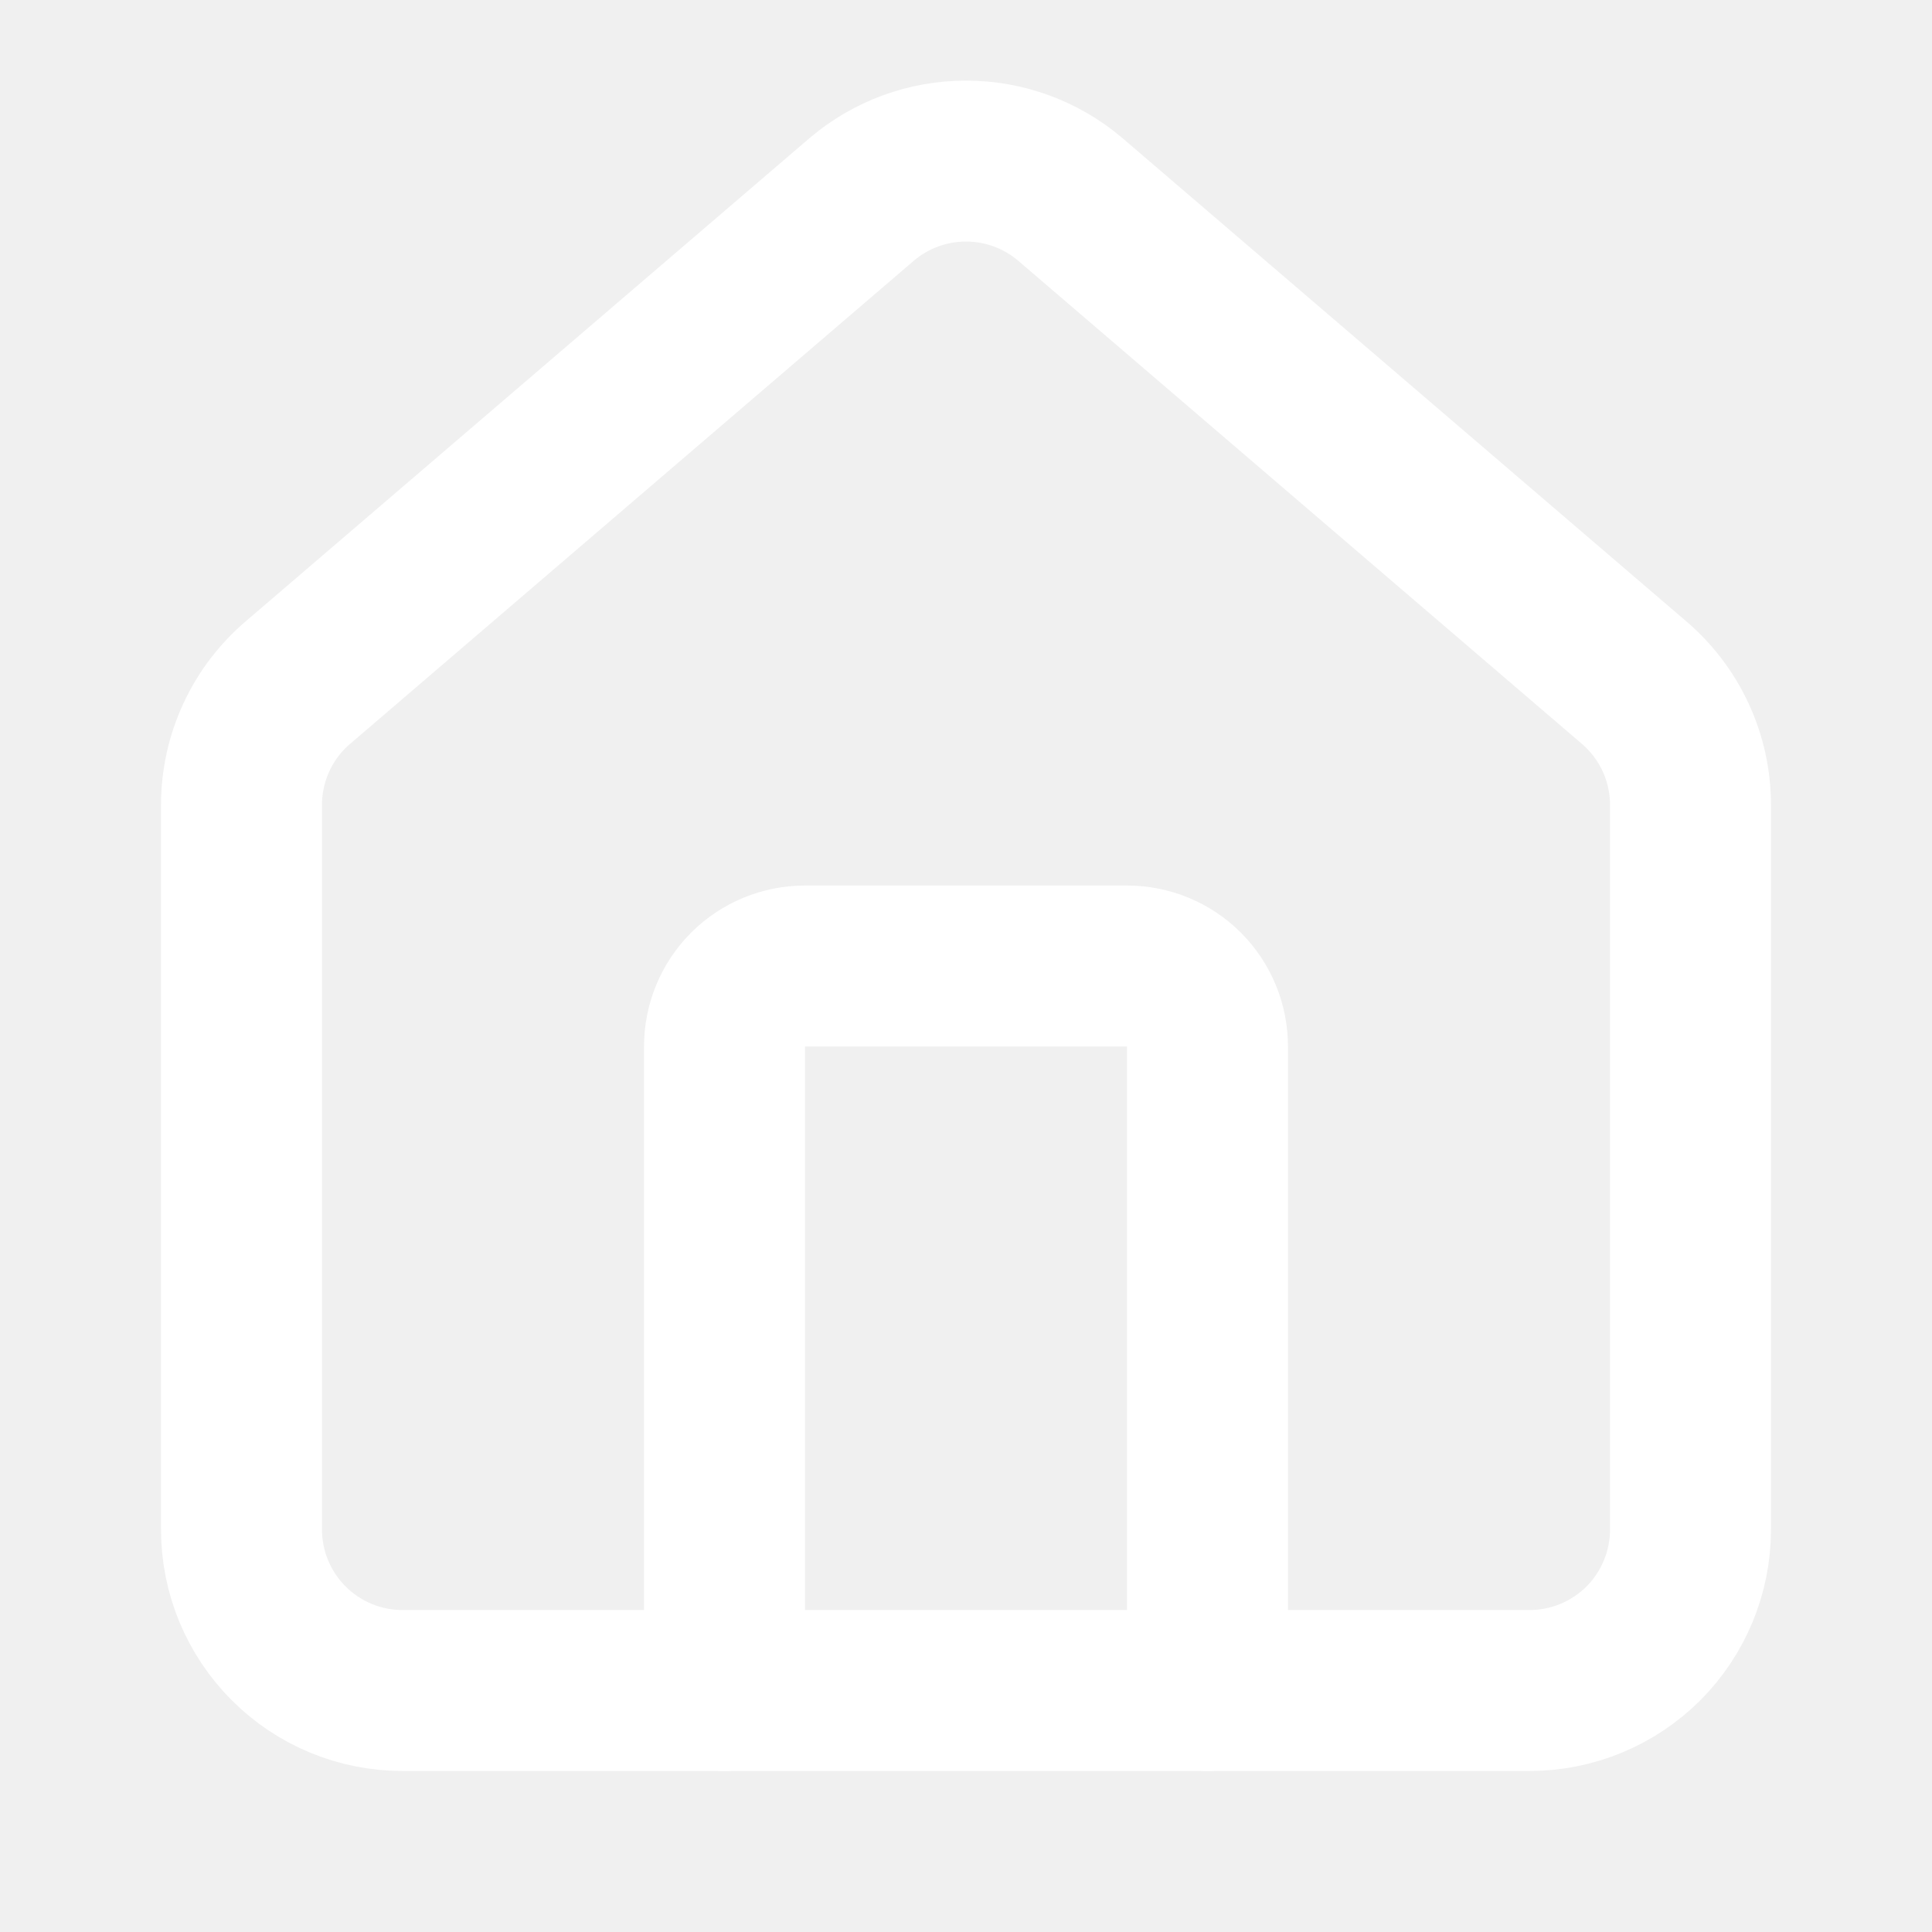
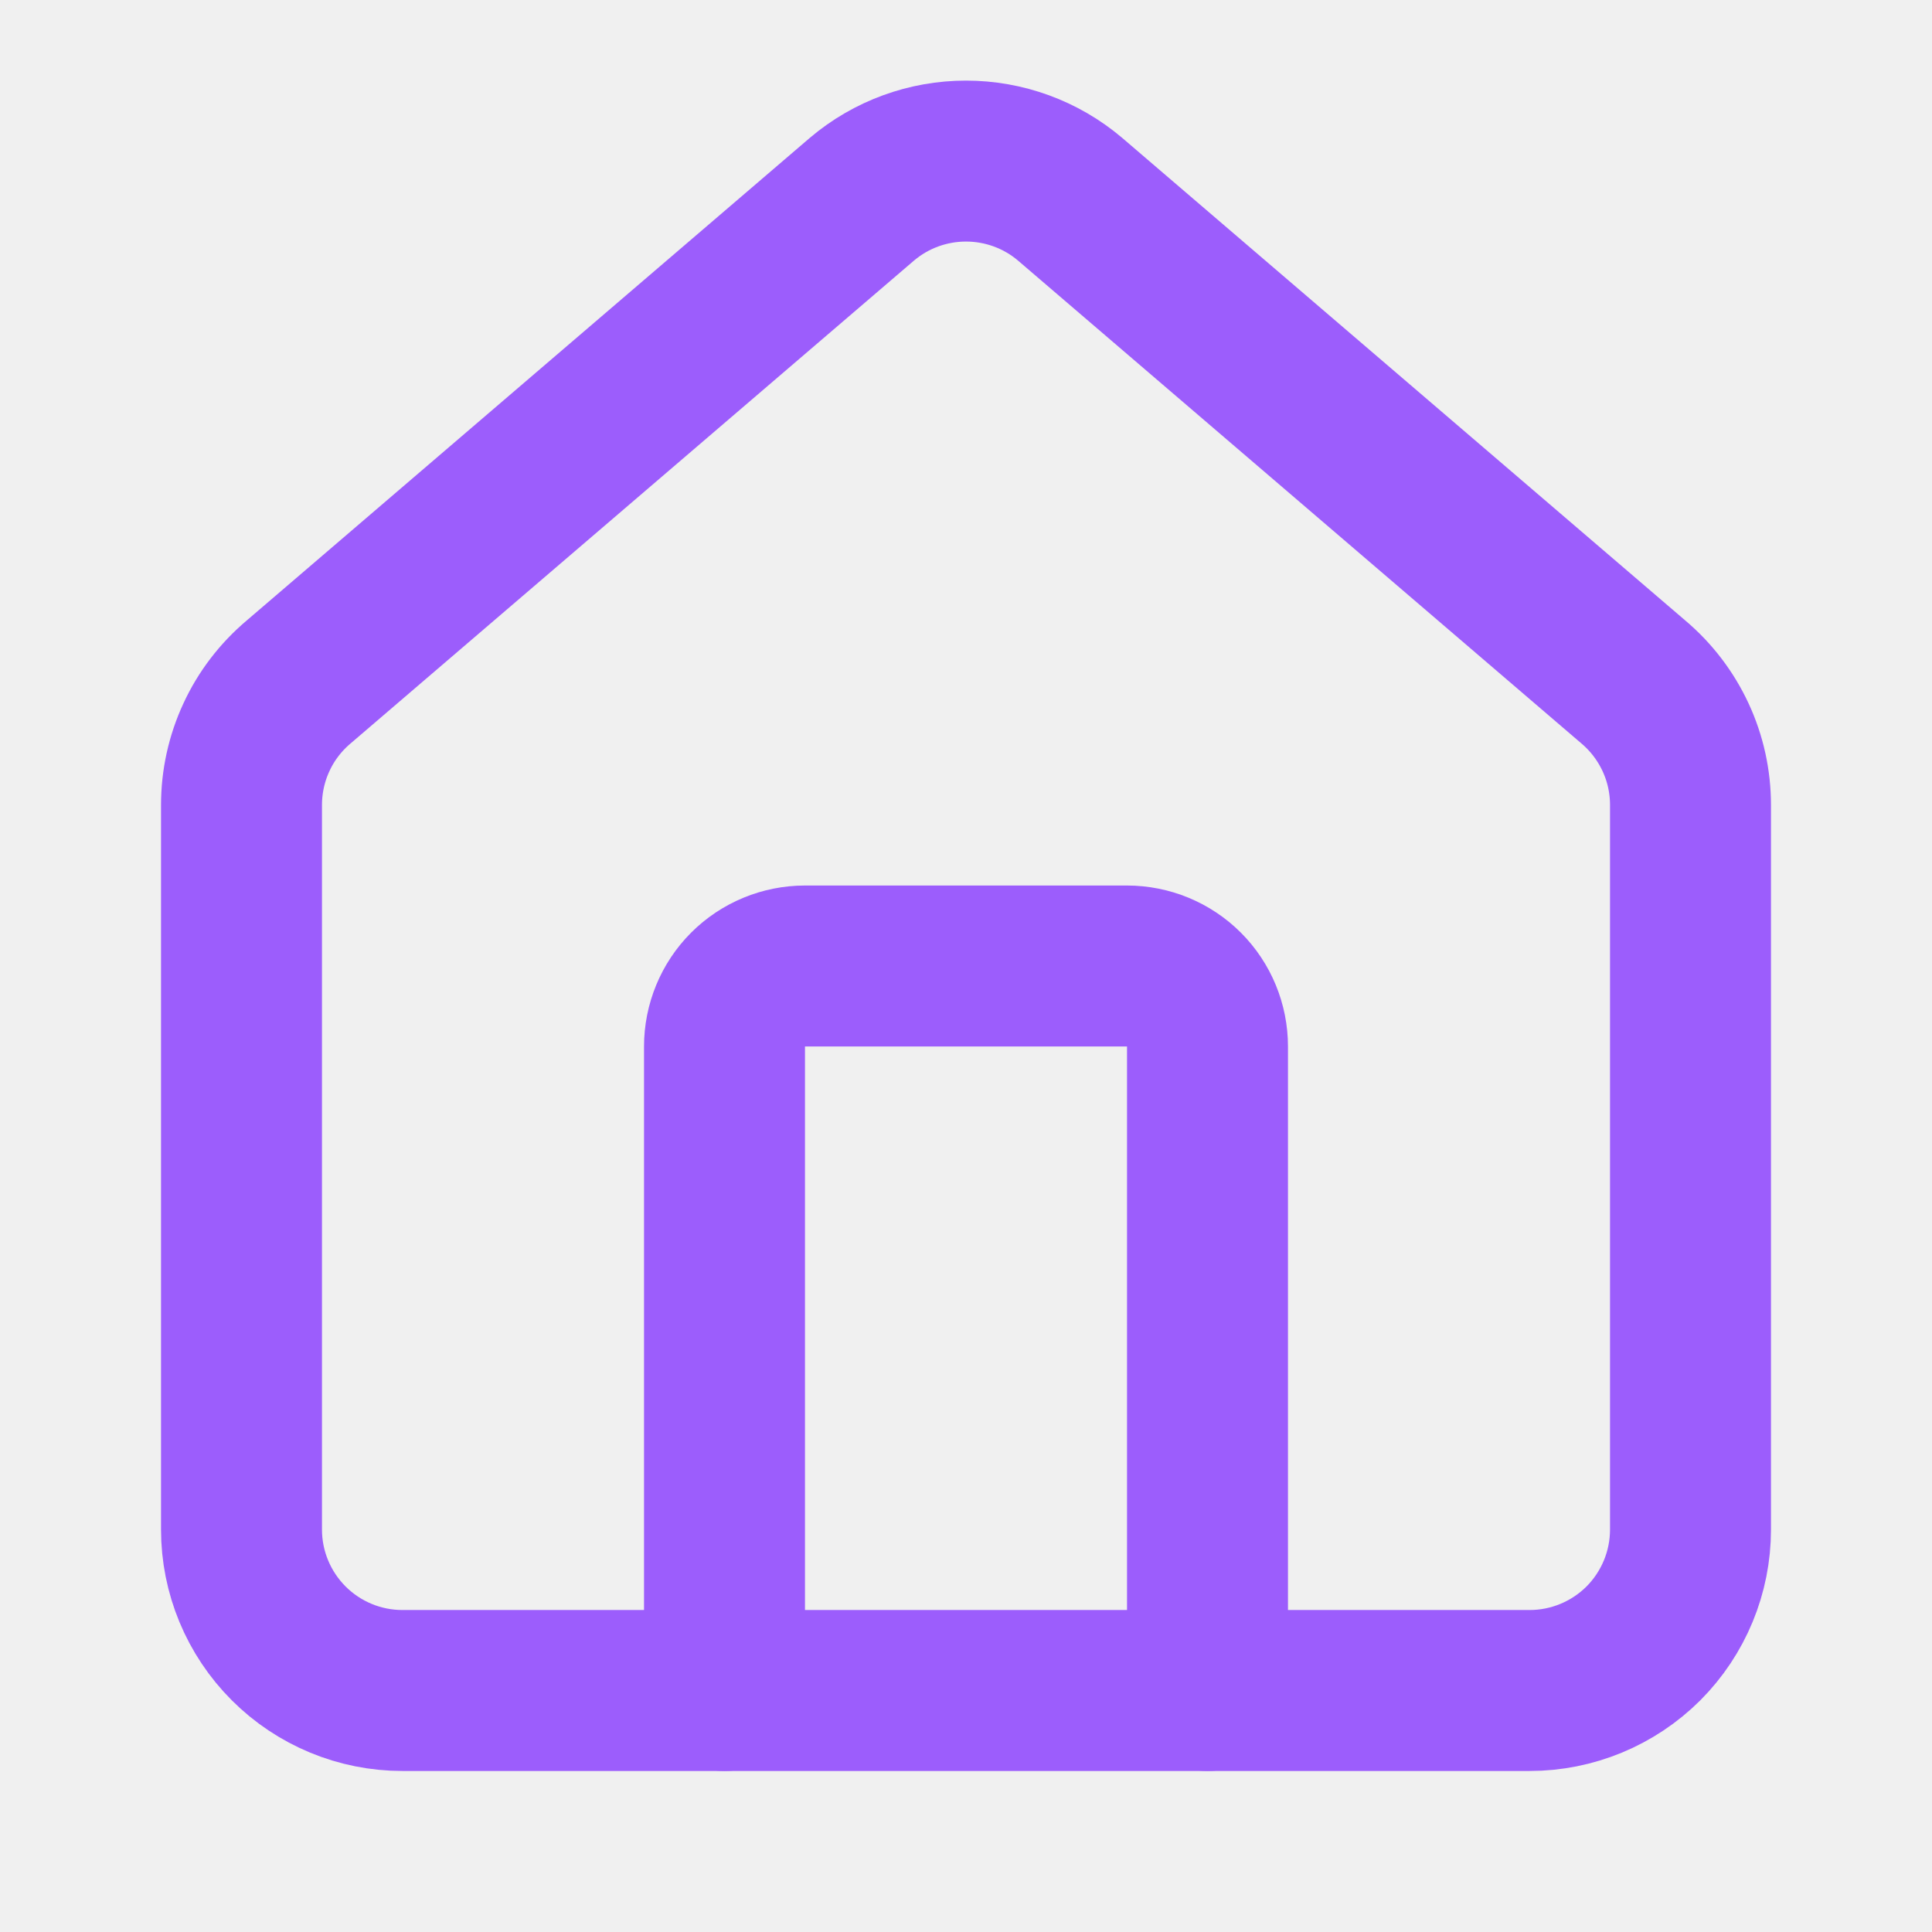
<svg xmlns="http://www.w3.org/2000/svg" preserveAspectRatio="none" overflow="visible" style="display: block;" width="16" height="16" viewBox="0 0 16 16" fill="none">
  <g id="Icon">
-     <path id="Vector" d="M10 14V8.667C10 8.49 9.93 8.32 9.805 8.195C9.68 8.07 9.51 8 9.333 8H6.667C6.49 8 6.32 8.07 6.195 8.195C6.07 8.32 6 8.49 6 8.667V14" stroke="white" stroke-width="1.333" stroke-linecap="round" stroke-linejoin="round" />
-     <path id="Vector_2" d="M2 6.667C2 6.473 2.042 6.281 2.124 6.105C2.205 5.929 2.325 5.773 2.473 5.648L7.139 1.649C7.38 1.445 7.685 1.334 8 1.334C8.315 1.334 8.62 1.445 8.861 1.649L13.527 5.648C13.675 5.773 13.794 5.929 13.876 6.105C13.958 6.281 14 6.473 14 6.667V12.667C14 13.02 13.86 13.359 13.61 13.61C13.359 13.86 13.02 14 12.667 14H3.333C2.98 14 2.641 13.86 2.391 13.61C2.14 13.359 2 13.02 2 12.667V6.667Z" stroke="white" stroke-width="1.333" stroke-linecap="round" stroke-linejoin="round" />
+     <path id="Vector" d="M10 14V8.667C10 8.49 9.93 8.32 9.805 8.195C9.68 8.07 9.51 8 9.333 8H6.667C6.49 8 6.32 8.07 6.195 8.195C6.07 8.32 6 8.49 6 8.667V14" stroke="#9C5DFC" stroke-width="1.333" stroke-linecap="round" stroke-linejoin="round" />
+     <path id="Vector_2" d="M2 6.667C2 6.473 2.042 6.281 2.124 6.105C2.205 5.929 2.325 5.773 2.473 5.648L7.139 1.649C7.38 1.445 7.685 1.334 8 1.334C8.315 1.334 8.62 1.445 8.861 1.649L13.527 5.648C13.675 5.773 13.794 5.929 13.876 6.105C13.958 6.281 14 6.473 14 6.667V12.667C14 13.02 13.86 13.359 13.61 13.61C13.359 13.86 13.02 14 12.667 14H3.333C2.98 14 2.641 13.86 2.391 13.61C2.14 13.359 2 13.02 2 12.667V6.667Z" stroke="#9C5DFC" stroke-width="1.333" stroke-linecap="round" stroke-linejoin="round" />
  </g>
</svg>
